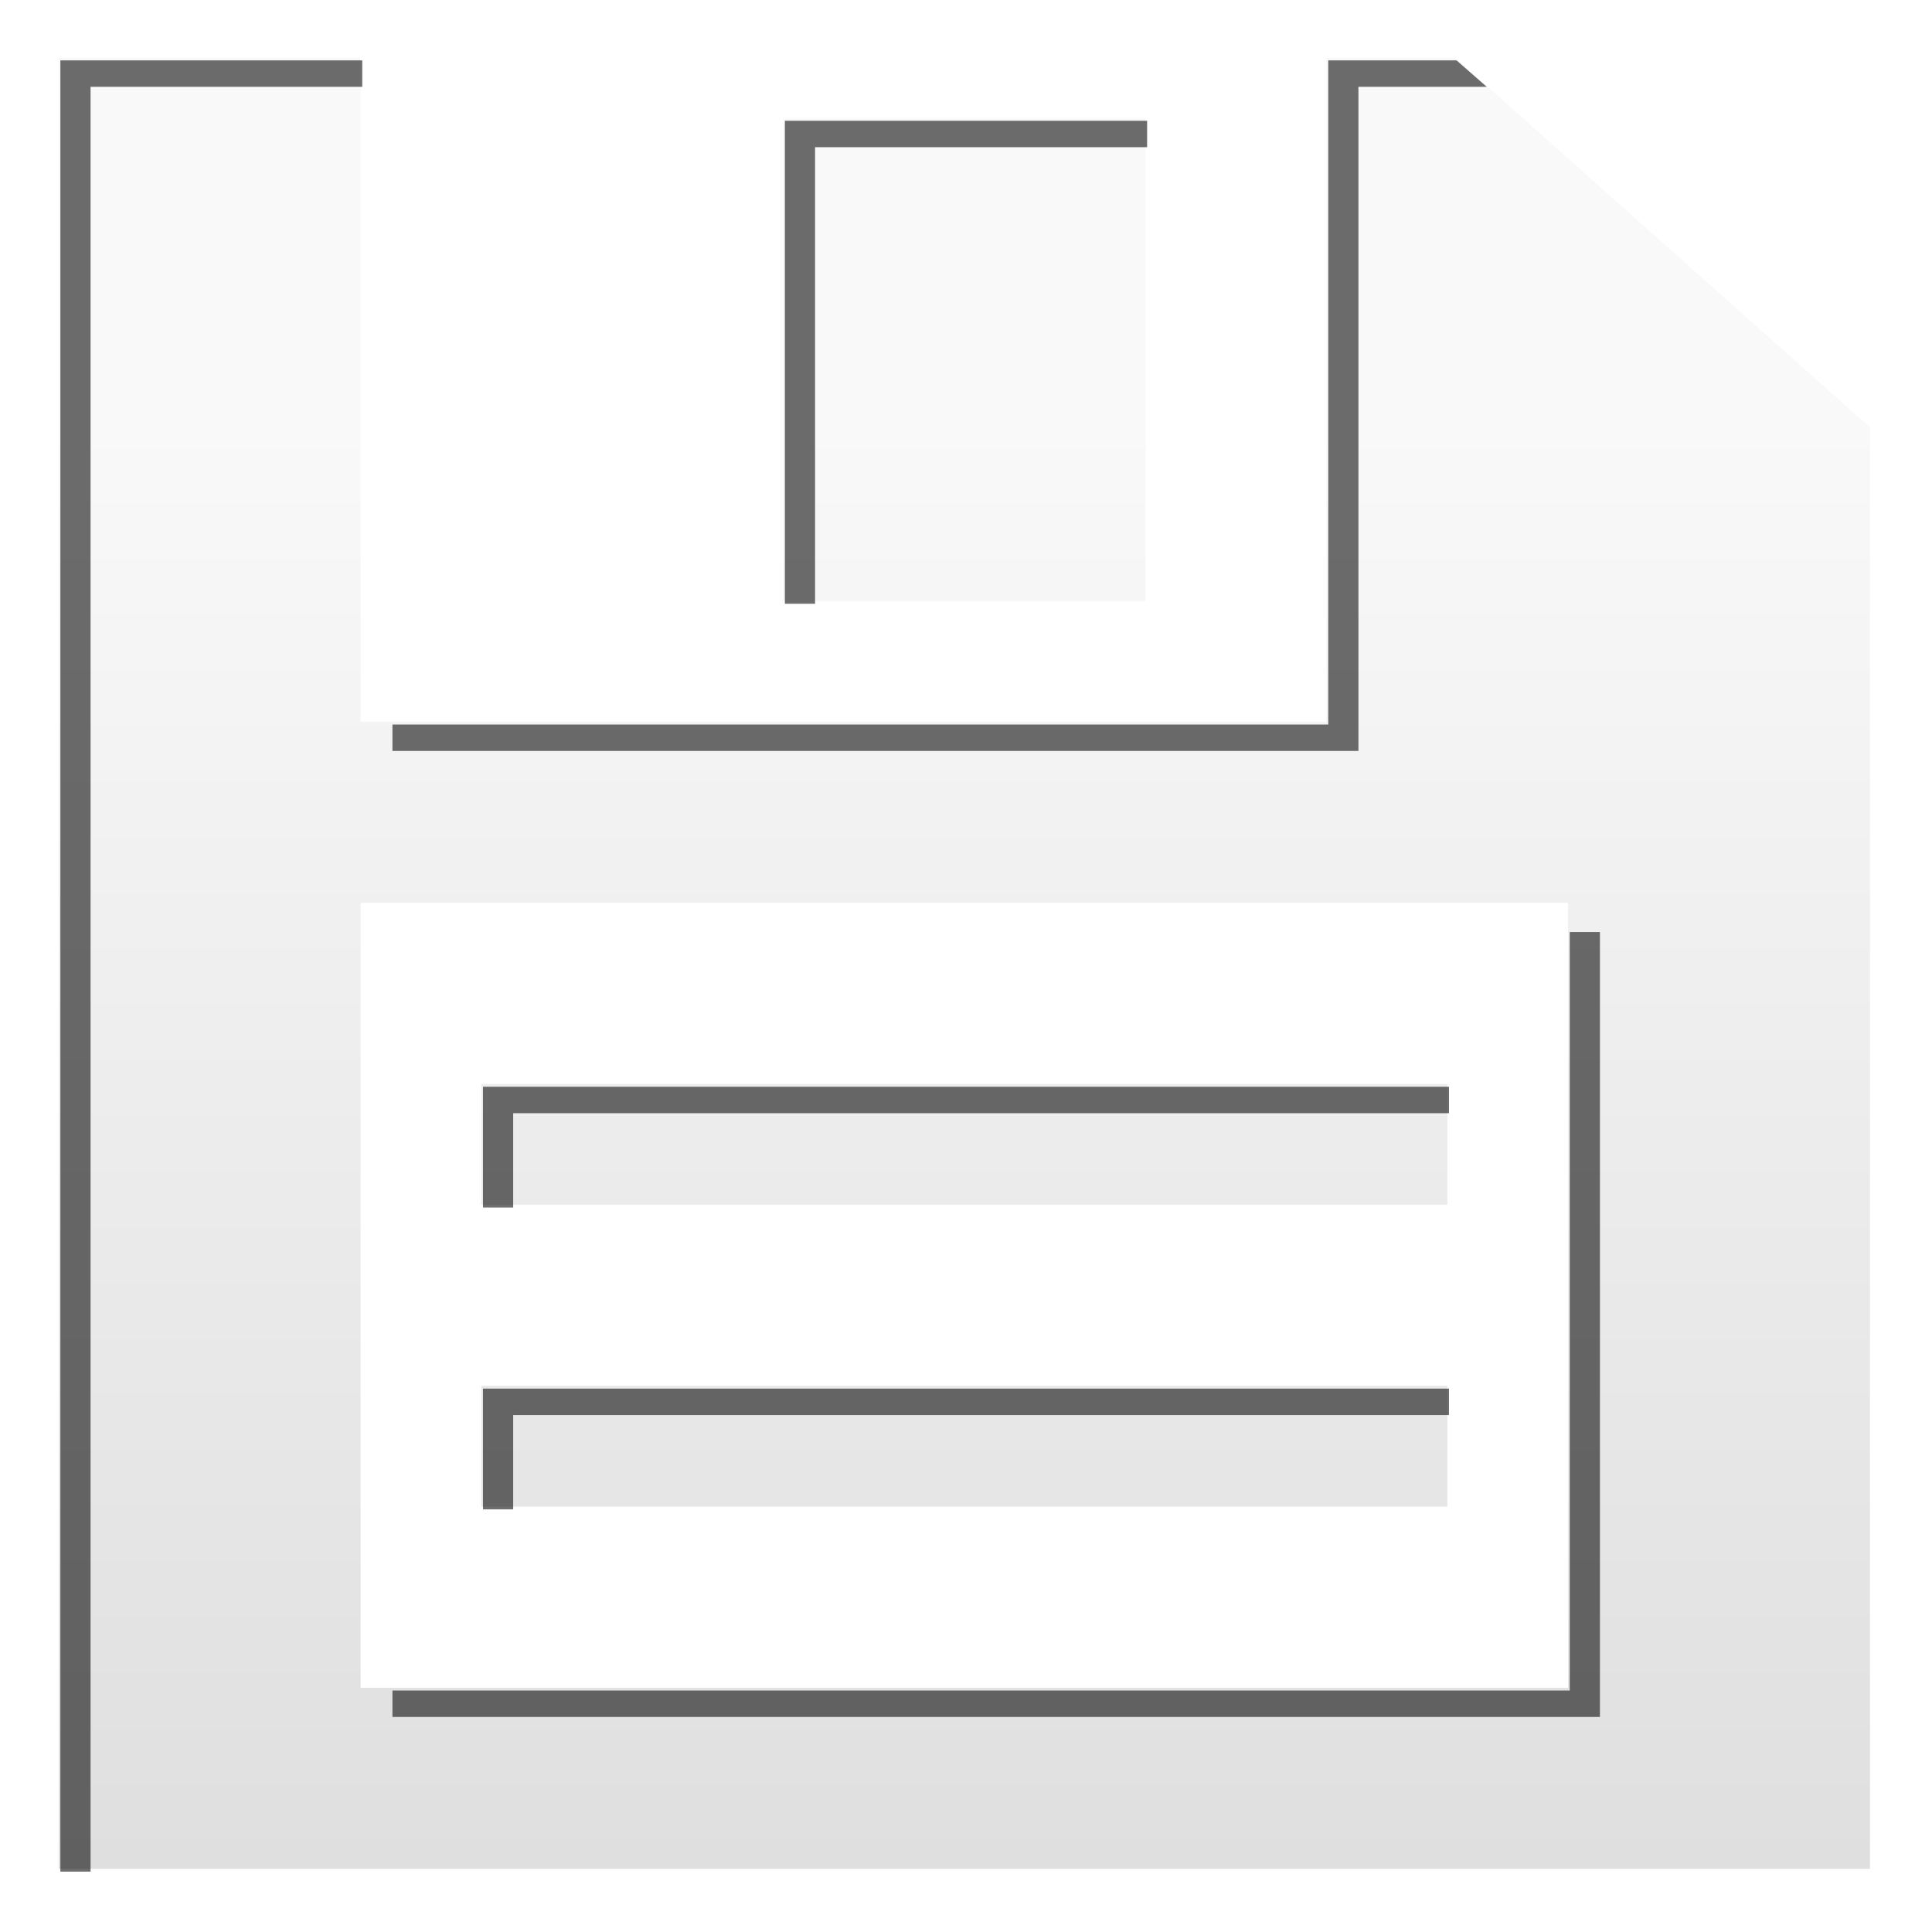
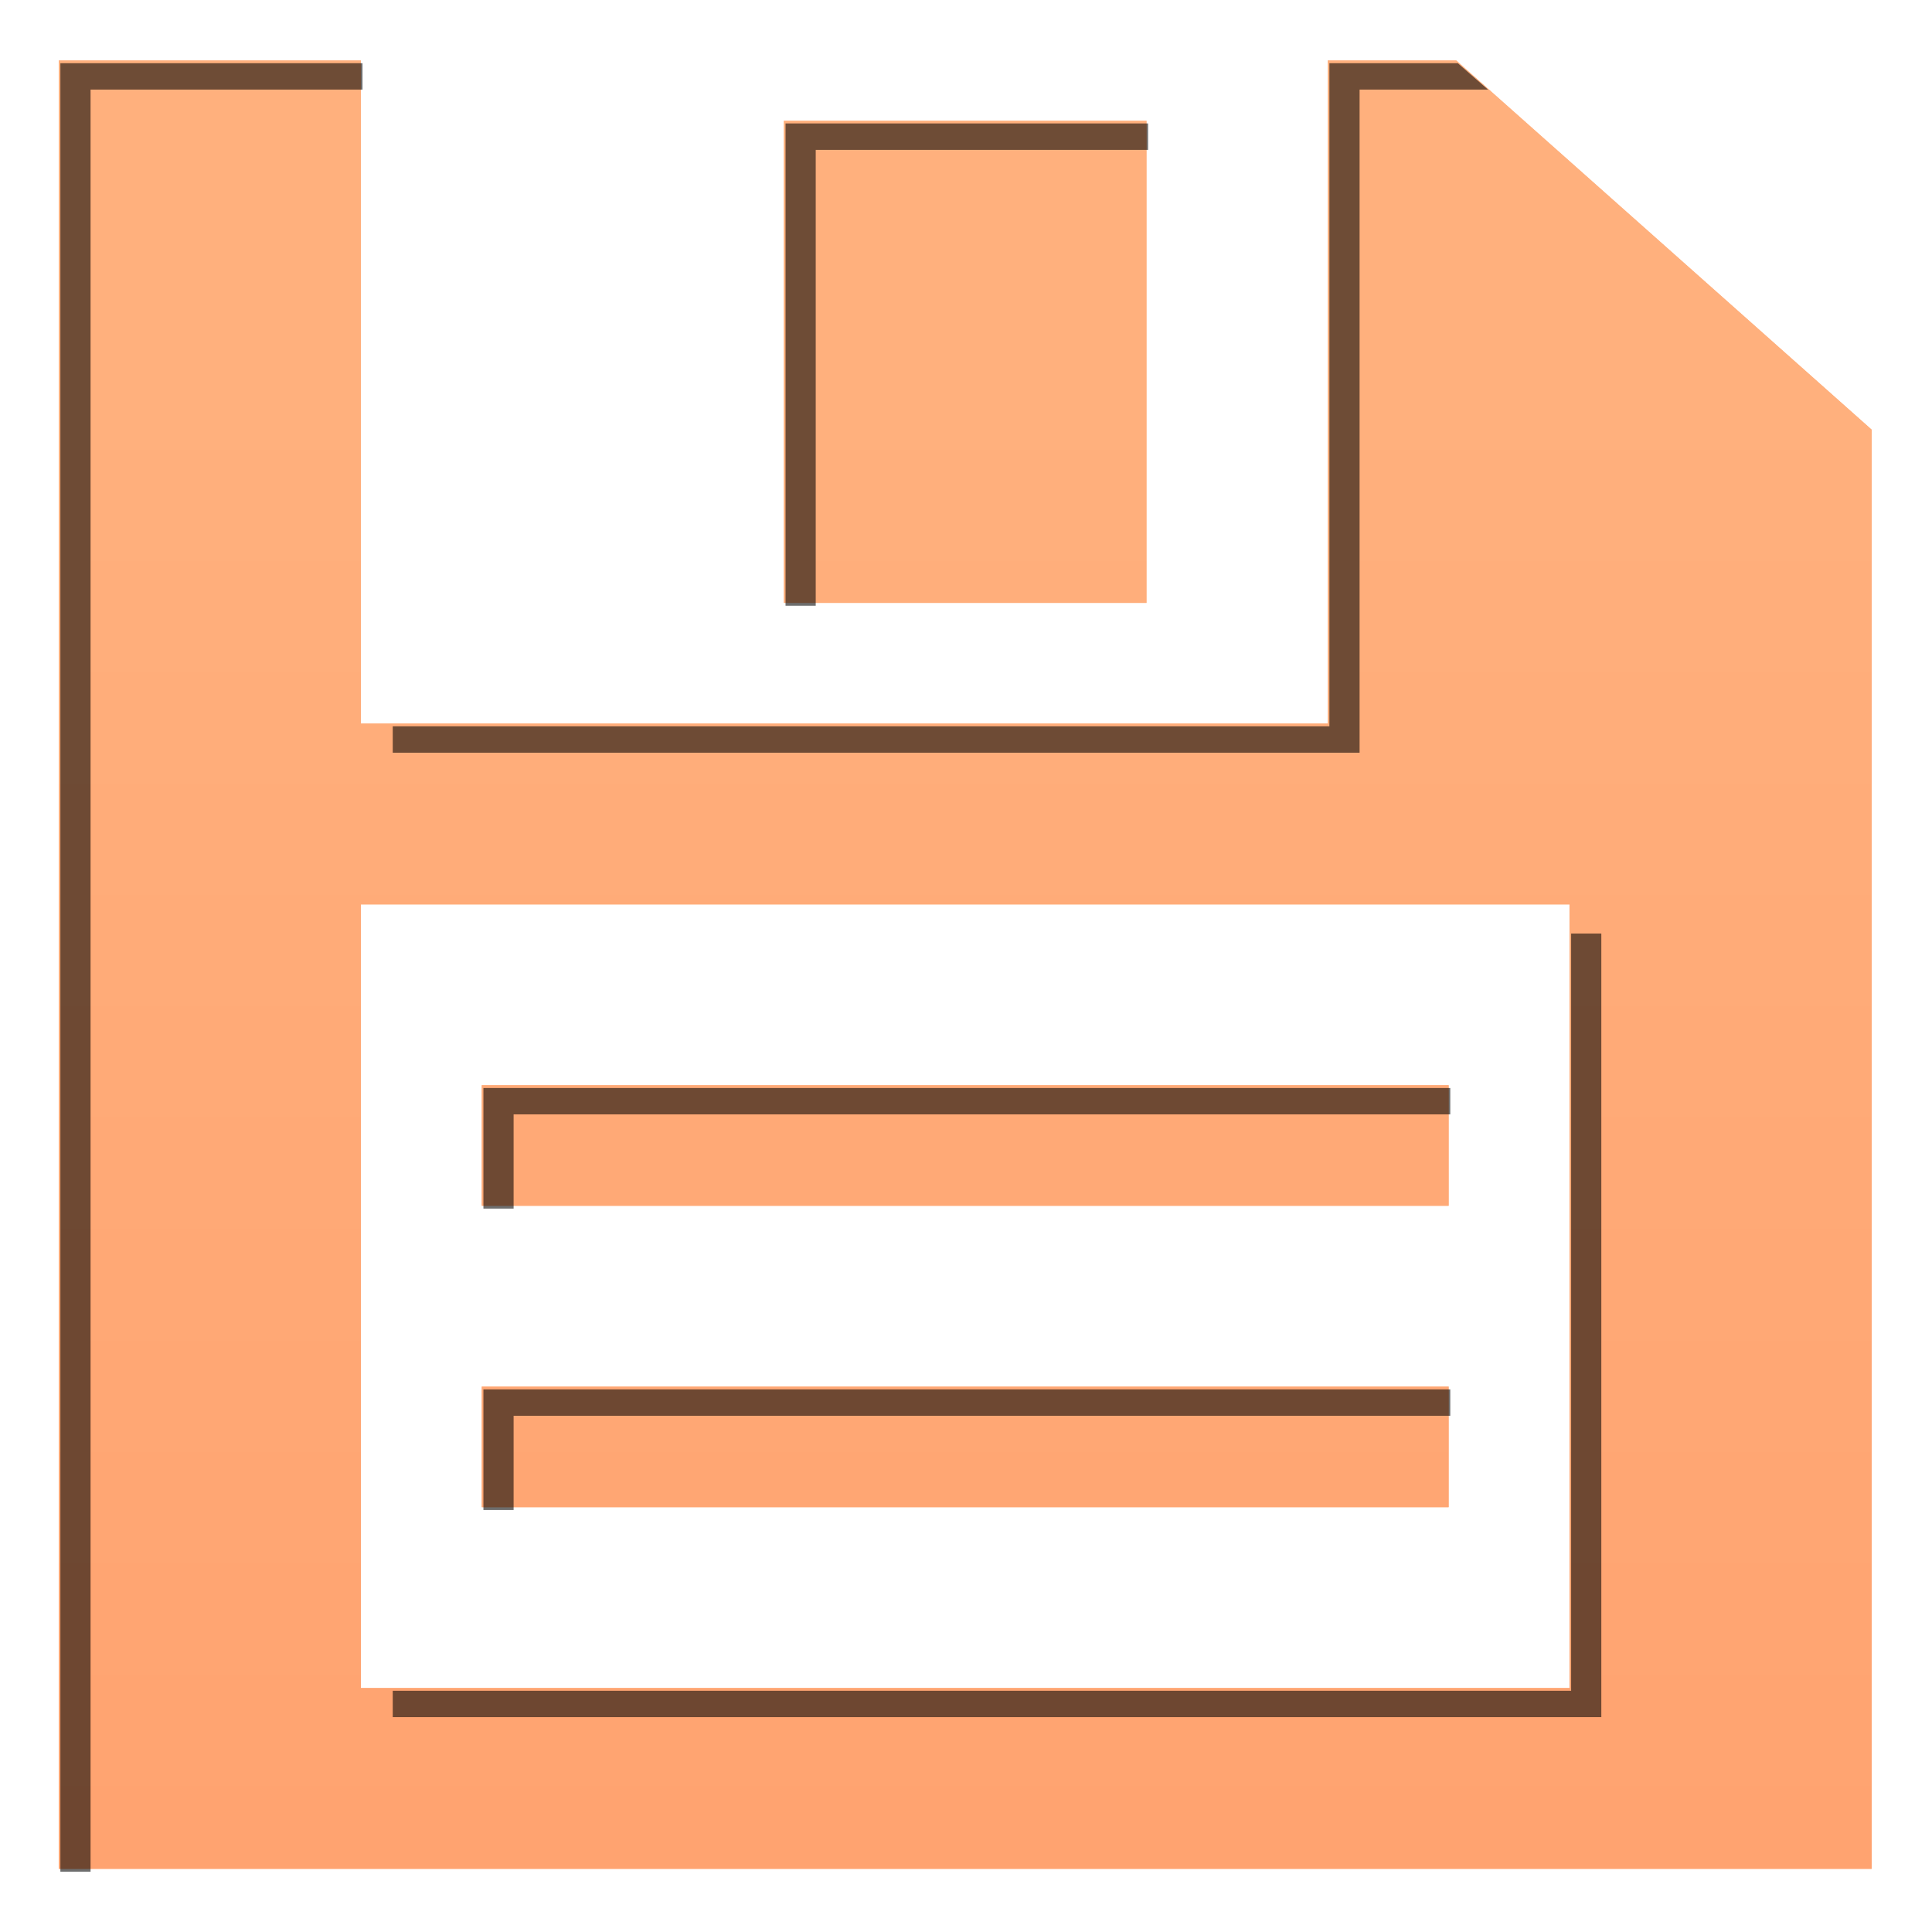
- <svg xmlns="http://www.w3.org/2000/svg" xmlns:xlink="http://www.w3.org/1999/xlink" width="32" height="32" id="svg2" version="1.1">
+ <svg xmlns="http://www.w3.org/2000/svg" xmlns:xlink="http://www.w3.org/1999/xlink" width="32" height="32" id="svg2" version="1.1" style="enable-background:new">
  <defs id="defs4">
    <linearGradient id="linearGradient3800">
      <stop style="stop-color:#f9f9f9;stop-opacity:1;" offset="0" id="stop3802" />
      <stop style="stop-color:#dfdfdf;stop-opacity:1;" offset="1" id="stop3804" />
    </linearGradient>
-     <linearGradient xlink:href="#linearGradient3800" id="linearGradient3891" x1="48" y1="1058.362" x2="48" y2="1082.362" gradientUnits="userSpaceOnUse" gradientTransform="translate(-32.02705,-31.04663)" />
+     <linearGradient xlink:href="#linearGradient3800" id="linearGradient3891" x1="48" y1="1058.362" x2="48" y2="1082.362" gradientUnits="userSpaceOnUse" gradientTransform="matrix(1.000902,0,0,0.998449,-32.05681,-1033.73)" />
+     <filter id="filter3763" color-interpolation-filters="sRGB">
+       <feBlend mode="lighten" in2="BackgroundImage" id="feBlend3765" />
+     </filter>
+     <linearGradient xlink:href="#linearGradient3800" id="linearGradient2997" gradientUnits="userSpaceOnUse" gradientTransform="matrix(1.534235,0,0,1.530955,-49.65681,-605.7573)" x1="48" y1="1058.362" x2="48" y2="1082.362" />
+     <linearGradient xlink:href="#linearGradient3800" id="linearGradient2999" gradientUnits="userSpaceOnUse" gradientTransform="matrix(1.534235,0,0,1.530955,-49.65681,-605.7573)" x1="48" y1="1058.362" x2="48" y2="1082.362" />
  </defs>
-   <g id="layer1" transform="translate(0,-1020.362)">
-     <path style="fill:url(#linearGradient3891);fill-opacity:1;stroke:none" d="m 0.973,1021.316 0,11 0,19 30,0 0,-19 0,-4.875 -6.875,-6.125 -2.125,0 0,11 -16,0 0,-11 -5,0 z m 12,1 0,8 6,0 0,-8 -6,0 z m -7,13 20,0 0,13 -20,0 0,-13 z m 2,3 0,2 16,0 0,-2 -16,0 z m 0,5 0,2 16,0 0,-2 -16,0 z" id="rect3054-1" />
-     <path style="opacity:0.57;fill:#000000;fill-opacity:1;stroke:none" d="M 1 1 L 1 12 L 1 31 L 1.5 31 L 1.5 12.438 L 1.5 1.438 L 6 1.438 L 6 1 L 1 1 z M 22 1 L 22 12 L 6.5 12 L 6.5 12.438 L 22.5 12.438 L 22.5 1.438 L 24.625 1.438 L 24.125 1 L 22 1 z M 13 2 L 13 10 L 13.5 10 L 13.5 2.438 L 19 2.438 L 19 2 L 13 2 z M 26 15.438 L 26 28 L 6.5 28 L 6.5 28.438 L 26.5 28.438 L 26.5 15.438 L 26 15.438 z M 8 18 L 8 20 L 8.5 20 L 8.5 18.438 L 24 18.438 L 24 18 L 8 18 z M 8 23 L 8 25 L 8.5 25 L 8.5 23.438 L 24 23.438 L 24 23 L 8 23 z " transform="translate(0,1020.362)" id="rect3054-4" />
+   <g id="layer1" transform="translate(0,-1020.362)" style="display:inline">
+     <path style="fill:#ff6600;fill-opacity:1;stroke:none" d="m 0.973,1021.362 0,10.983 0,18.971 30.027,0 0,-18.971 0,-4.867 -6.881,-6.115 -2.127,0 0,10.983 -16.014,0 0,-10.983 -5.005,0 z m 12.011,0.999 0,7.987 6.005,0 0,-7.987 -6.005,0 z m -7.006,12.98 20.018,0 0,12.98 -20.018,0 0,-12.98 z m 2.002,2.995 0,1.997 16.014,0 0,-1.997 -16.014,0 z m 0,4.992 0,1.997 16.014,0 0,-1.997 -16.014,0 z" id="rect3054-1" />
+   </g>
+   <g id="layer3" style="display:none" transform="translate(0,-16)">
+     <path id="path3767" d="m 0.973,1005.362 0,16.84 0,29.088 46.027,0 0,-29.088 0,-7.463 -10.548,-9.377 -3.26,0 0,16.84 -24.548,0 0,-16.84 -7.671,0 z m 18.411,1.531 0,12.248 9.205,0 0,-12.248 -9.205,0 z m -10.74,19.902 30.685,0 0,19.902 -30.685,0 0,-19.902 z m 3.068,4.593 0,3.062 24.548,0 0,-3.062 -24.548,0 z m 0,7.655 0,3.062 24.548,0 0,-3.062 -24.548,0 z" style="fill:url(#linearGradient2997);fill-opacity:1;stroke:none;display:inline" transform="translate(0,-1004.362)" />
+     <path style="fill:url(#linearGradient2999);fill-opacity:1;stroke:none;display:inline" d="m 0.973,1005.362 0,16.84 0,29.088 46.027,0 0,-29.088 0,-7.463 -10.548,-9.377 -3.26,0 0,16.84 -24.548,0 0,-16.84 -7.671,0 z m 18.411,1.531 0,12.248 9.205,0 0,-12.248 -9.205,0 z m -10.74,19.902 30.685,0 0,19.902 -30.685,0 0,-19.902 z m 3.068,4.593 0,3.062 24.548,0 0,-3.062 -24.548,0 z m 0,7.655 0,3.062 24.548,0 0,-3.062 -24.548,0 z" id="path3770" transform="translate(0,-1004.362)" />
+   </g>
+   <g id="layer4" style="opacity:0.5;display:inline;filter:url(#filter3763)" transform="translate(0,-16)">
+     <path id="path3776" d="m 0.973,17 0,10.983 0,18.971 L 31,46.953 31,27.983 31,23.116 24.119,17 l -2.127,0 0,10.983 -16.014,0 0,-10.983 -5.005,0 z m 12.011,0.998 0,7.988 6.005,0 0,-7.988 -6.005,0 z m -7.006,12.98 20.018,0 0,12.98 -20.018,0 0,-12.98 z m 2.002,2.995 0,1.997 16.014,0 0,-1.997 -16.014,0 z m 0,4.992 0,1.997 16.014,0 0,-1.997 -16.014,0 z" style="fill:url(#linearGradient3891);fill-opacity:1;stroke:none;display:inline" />
+   </g>
+   <g id="layer2" style="opacity:0.57" transform="translate(0,-16)">
+     <path style="fill:#000000;fill-opacity:1;stroke:none" d="m 1,17.047 0,10.983 0,18.971 0.5,0 0,-18.534 0,-10.983 4.504,0 0,-0.437 -5.005,0 z m 21.019,0 0,10.983 -15.514,0 0,0.437 16.014,0 0,-10.983 2.127,0 -0.5,-0.437 -2.127,0 z m -9.008,0.998 0,7.988 0.5,0 0,-7.551 5.505,0 0,-0.437 -6.005,0 z m 13.012,13.417 0,12.543 -19.518,0 0,0.437 20.018,0 0,-12.98 -0.5,0 z m -18.016,2.559 0,1.997 0.5,0 0,-1.56 15.514,0 0,-0.437 -16.014,0 z m 0,4.992 0,1.997 0.5,0 0,-1.56 15.514,0 0,-0.437 -16.014,0 z" id="rect3054-4" />
  </g>
</svg>
